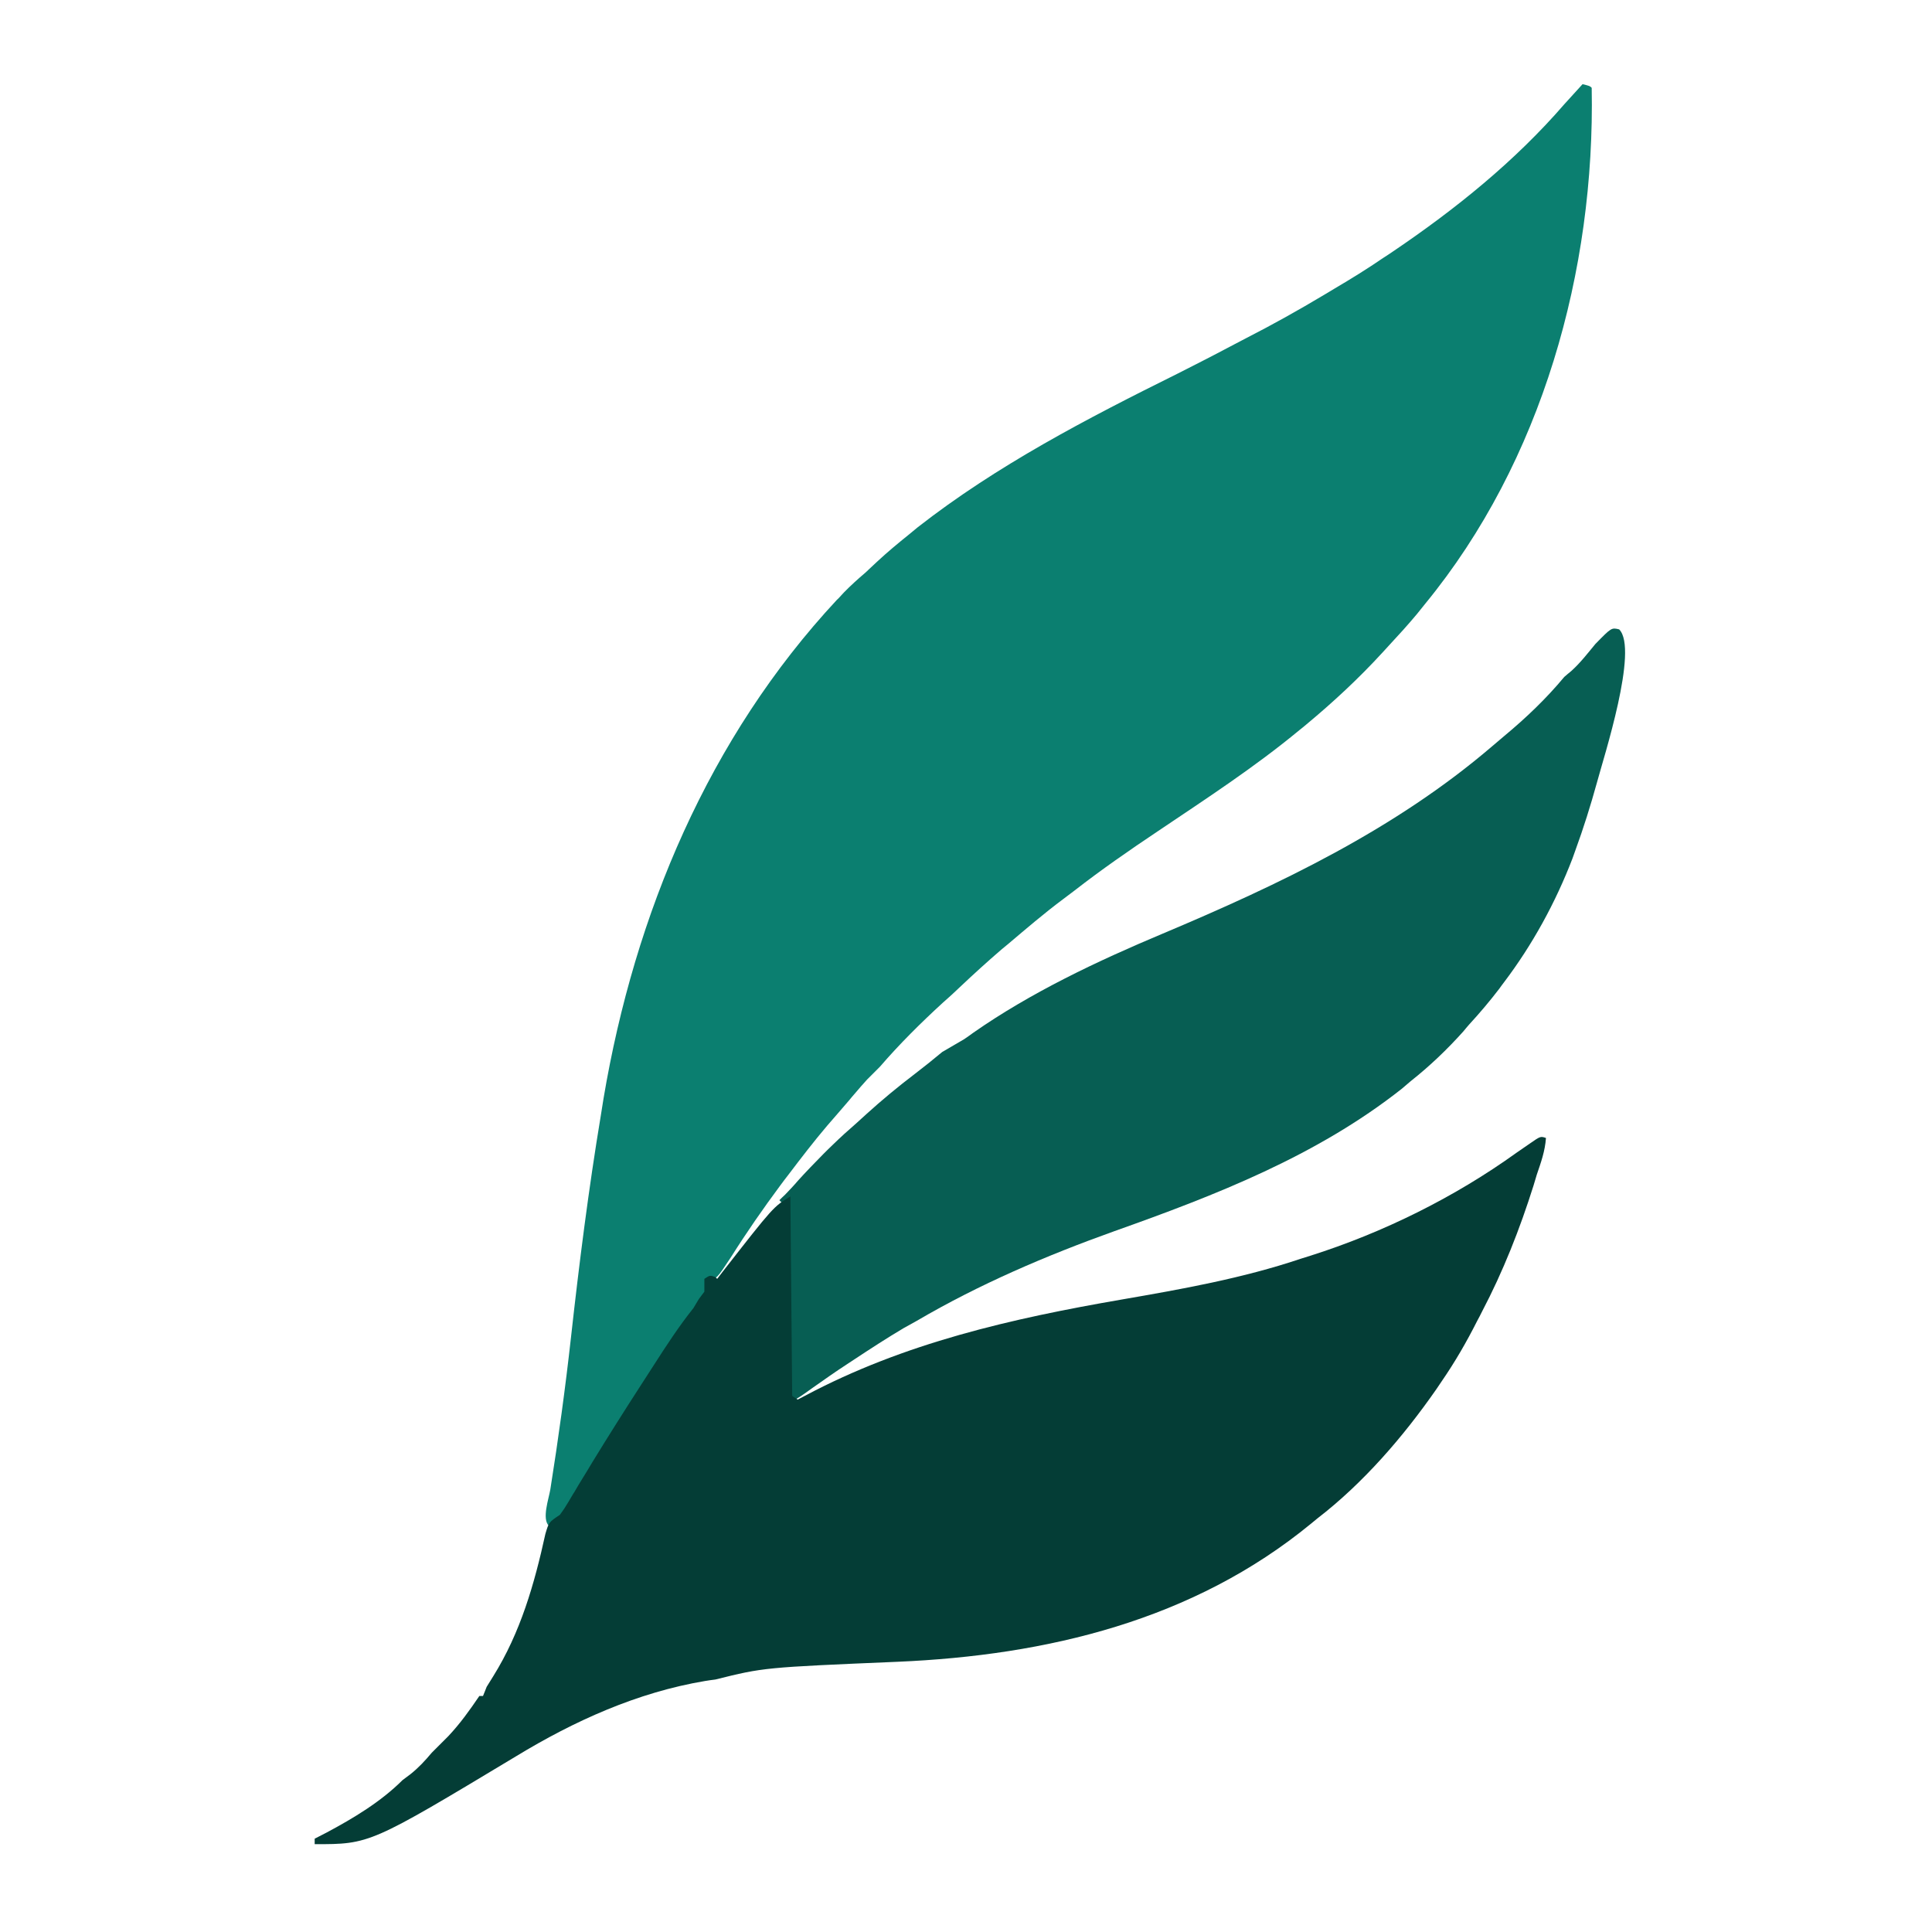
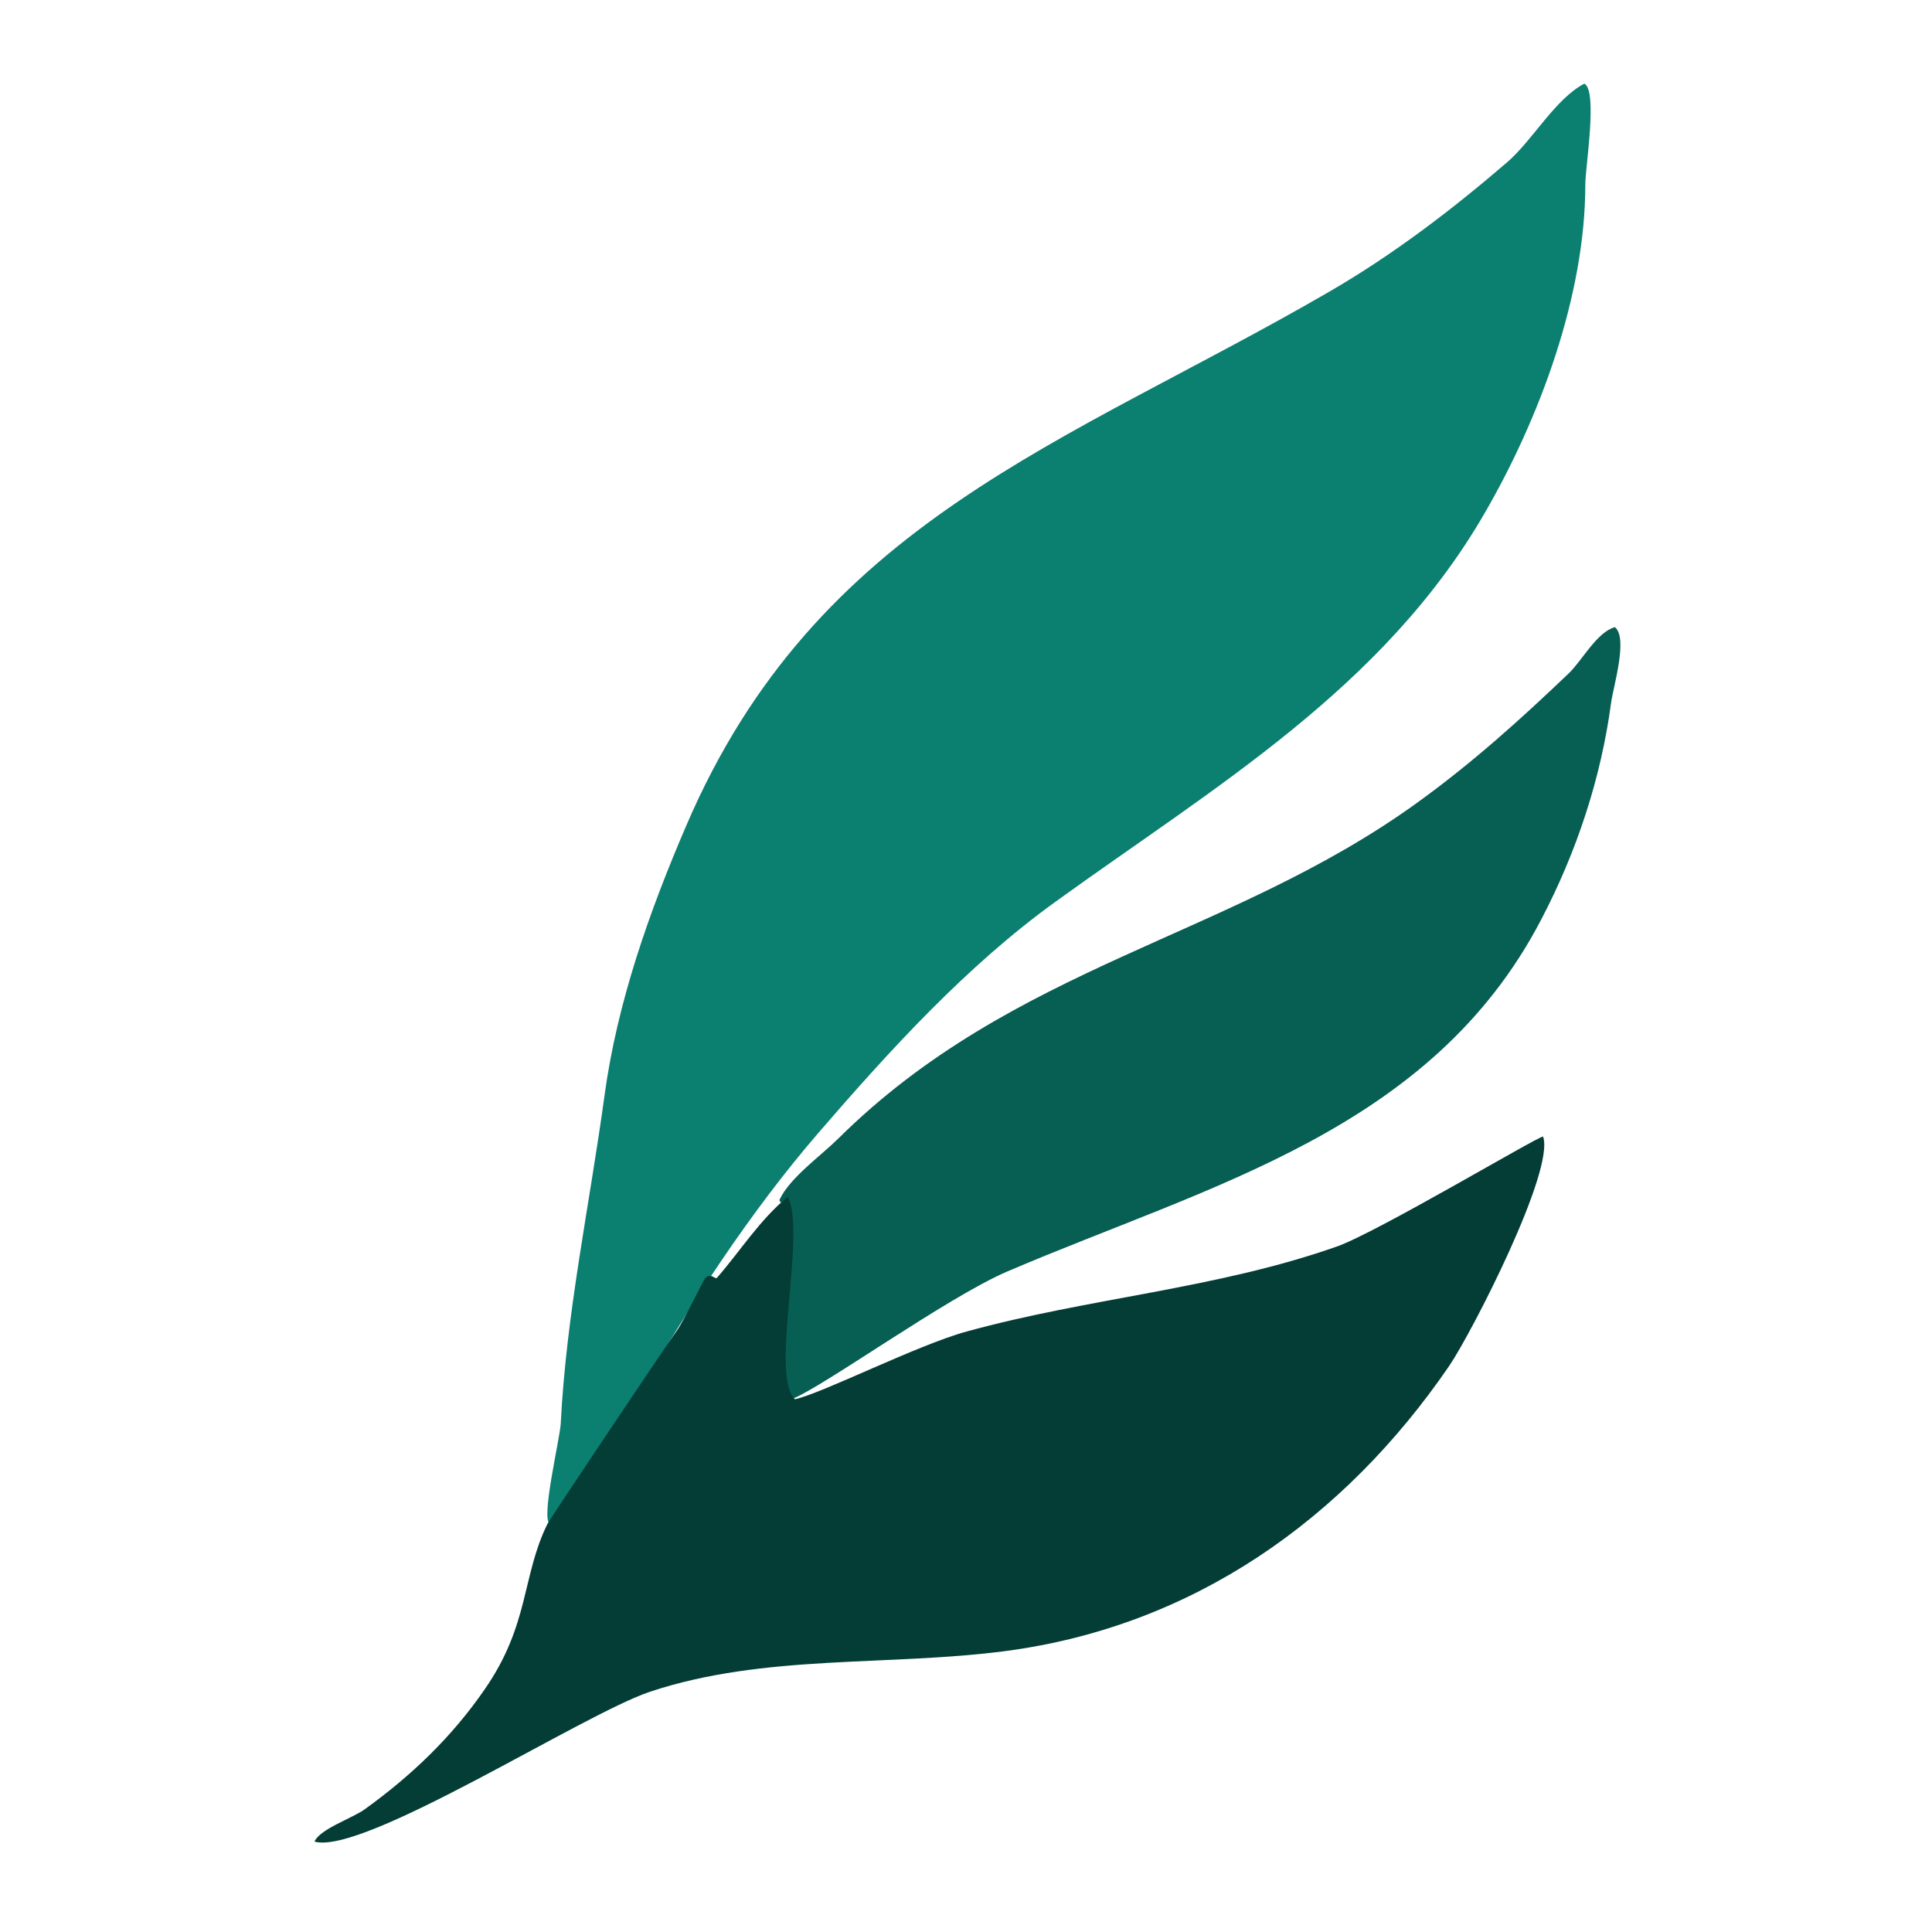
<svg xmlns="http://www.w3.org/2000/svg" viewBox="52 81 1056 1056" role="img" aria-labelledby="t">
-   <path id="leaf-top" fill="#0b7f70" d="M 917 127 C 921 128 921 128 922 129 C 923.9 228.8 894.9 333.1 831 411 C 830.3 411.9 830.3 411.9 826.5 416.6 C 821.5 422.6 816.3 428.3 811 434 C 809.9 435.2 808.9 436.3 807.8 437.5 C 794.8 451.7 780.8 464.7 766 477 C 764.8 478 763.5 479.1 762.2 480.1 C 737.8 500.3 711.2 517.6 684.9 535.3 C 669.2 545.8 653.9 556.4 639 568 C 637 569.5 635 571 632.9 572.6 C 622.6 580.3 612.8 588.7 603 597 C 602.4 597.5 602.4 597.5 599.6 599.8 C 591.8 606.5 584.2 613.4 576.8 620.4 C 573.7 623.4 570.5 626.3 567.3 629.1 C 555.3 640.1 543.6 651.7 533 664 C 530.7 666.3 528.3 668.7 526 671 C 523.6 673.6 521.3 676.3 519 679 C 518.1 680 517.2 681.1 516.3 682.2 C 514.2 684.6 512.2 687 510.1 689.4 C 508.2 691.6 506.2 693.9 504.2 696.2 C 496.8 704.9 489.9 713.9 483 723 C 481.5 724.9 480.1 726.8 478.6 728.8 C 469.1 741.6 460 754.7 451.5 768.2 C 443.7 780 443.7 780 440 780 C 440 782.3 440 784.6 440 787 C 439.2 788 439.2 788 435 793 C 433.6 795.3 432.3 797.7 431 800 C 429.5 802.2 427.9 804.4 426.3 806.6 C 421.3 813.5 416.6 820.7 412 828 C 410.3 830.7 408.5 833.3 406.8 836 C 393.9 855.9 381.2 875.8 369.1 896.2 C 360.2 910.9 360.2 910.9 352 915 C 348.1 911.1 351.9 900.4 352.8 895.1 C 357.2 867.4 361 839.8 364.1 811.9 C 368.6 771.4 373.7 731 380.4 690.7 C 380.9 687.6 381.4 684.4 381.9 681.3 C 398.9 580.5 439.4 484.1 509.4 408.9 C 510.1 408.3 510.1 408.3 513.2 404.9 C 517 401 520.9 397.5 525 394 C 527.1 392 529.2 390.1 531.3 388.1 C 537 382.8 542.9 377.9 549 373 C 550.5 371.8 552 370.5 553.6 369.2 C 597 335.3 646.3 309.7 695.5 285.3 C 704.5 280.7 713.5 276.2 722.5 271.4 C 725.9 269.6 729.4 267.8 732.8 266 C 747.5 258.5 761.8 250.5 776 242 C 777.8 240.9 779.6 239.8 781.5 238.7 C 790.5 233.4 799.4 227.9 808 222 C 809.9 220.8 811.7 219.6 813.6 218.3 C 847.6 195.3 880.1 169.1 907 138 C 910.3 134.3 913.7 130.7 917 127 Z" />
-   <path id="leaf-mid" fill="#075e53" d="M 937 425 C 947.8 435.8 928.5 495.1 924.9 508.6 C 921.4 521.3 917.5 533.7 913 546 C 912.5 547.4 912 548.8 911.5 550.2 C 902.2 574.4 889.6 597.4 874 618 C 873.2 619.1 872.3 620.2 871.5 621.4 C 866.3 628.2 860.8 634.7 855 641 C 853.9 642.2 852.9 643.5 851.8 644.8 C 842.9 654.7 833.5 663.7 823 672 C 821.4 673.4 819.8 674.7 818.2 676.1 C 771.7 712.8 716.4 734.3 661.2 753.9 C 623.8 767.3 587.3 782.9 553 803 C 550.6 804.3 548.2 805.7 545.8 807 C 536.7 812.4 527.8 818.2 519 824 C 517.6 824.9 516.3 825.8 514.9 826.7 C 508.6 830.8 502.5 835.1 496.4 839.4 C 490 844 490 844 485 847 C 480.8 842.8 481.6 840.1 481.6 834.2 C 481.6 832.1 481.6 830 481.6 827.9 C 481.6 825.6 481.6 823.4 481.6 821.1 C 481.6 818.8 481.6 816.5 481.6 814.1 C 481.5 804.2 481.5 794.4 481.5 784.5 C 481.5 777.3 481.4 770.1 481.4 762.9 C 481.4 760.7 481.4 758.4 481.4 756.1 C 481.4 754 481.4 752 481.4 749.8 C 481.4 748 481.4 746.2 481.4 744.3 C 481 740 481 740 478 737 C 479 736 480 735 481.1 734 C 483.5 731.5 485.9 729 488.1 726.4 C 492.6 721.4 497.2 716.7 501.9 711.9 C 503.6 710.2 505.3 708.5 507.1 706.8 C 511.3 702.7 515.6 698.8 520 695 C 521.8 693.4 523.6 691.7 525.5 690 C 534.1 682.2 542.8 675 552 668 C 557.1 664.1 562.1 660.1 567 656 C 571 653.7 575 651.3 579 649 C 580.6 647.9 582.2 646.8 583.8 645.6 C 615.4 623.5 651.8 606.3 687.3 591.4 C 751.4 564.4 814.5 534.4 867.7 488.8 C 869.9 486.9 872.1 485.1 874.3 483.2 C 886.1 473.4 897.2 462.8 907 451 C 908.2 449.9 909.5 448.9 910.8 447.8 C 915.8 443.3 919.7 438.2 924 433 C 932.8 424 932.8 424 937 425 Z" />
-   <path id="leaf-bot" fill="#043d36" d="M 897 703 C 896.5 710.1 894.3 716.3 892 723 C 891.4 725 890.8 727 890.2 729 C 882.7 752.8 873.6 775.9 862 798 C 861.2 799.7 860.3 801.3 859.4 803 C 853.6 814.5 847.3 825.4 840 836 C 839.5 836.7 839.5 836.7 837.1 840.3 C 819 866.3 797.2 891.6 772 911 C 770.9 911.9 769.8 912.8 768.6 913.8 C 704.2 966.7 624.2 985.8 542.6 989.3 C 469.5 992.4 469.5 992.4 443 999 C 441.2 999.2 439.3 999.5 437.4 999.8 C 400.4 1006 365.9 1021.6 334 1041 C 254.2 1089 254.2 1089 224 1089 C 224 1088 224 1087 224 1086 C 226.2 1084.9 228.4 1083.7 230.6 1082.6 C 245.2 1074.8 260.2 1065.8 272 1054 C 272.7 1053.5 272.7 1053.5 276.4 1050.7 C 280.9 1047.1 284.3 1043.4 288 1039 C 291 1036 294 1033 297 1030 C 303.5 1023.1 308.7 1015.8 314 1008 C 314.7 1008 315.3 1008 316 1008 C 316.7 1006.4 317.3 1004.7 318 1003 C 319.2 1001.1 320.4 999.2 321.6 997.2 C 336.5 973.3 344.1 946.8 350.1 919.4 C 352 913 352 913 358 909 C 360.4 905.7 360.4 905.7 362.7 901.9 C 363.6 900.4 364.4 899 365.3 897.5 C 365.8 896.8 365.8 896.8 368 893 C 369.7 890.2 371.5 887.3 373.2 884.5 C 374.1 883 375 881.5 375.9 880 C 384.6 865.8 393.5 851.7 402.5 837.8 C 404.8 834.3 407.1 830.7 409.4 827.1 C 416.2 816.5 423.1 805.9 431 796 C 432 794.4 433 792.7 434 791 C 435 789.7 436 788.4 437 787 C 437 784.7 437 782.4 437 780 C 440 778 440 778 443 779 C 443.3 779.3 443.7 779.7 444 780 C 445 778.7 446 777.4 447 776.1 C 474.8 740.5 474.8 740.5 484 735 C 484.3 771 484.7 806.9 485 844 C 486 844.7 487 845.3 488 846 C 488.7 845.6 488.7 845.6 492 843.9 C 546.3 815 604.9 801.7 665.1 791.3 C 698.1 785.6 731.2 779.7 763 769 C 764.7 768.5 766.4 767.9 768.1 767.4 C 807.9 754.8 847.1 735.4 881 711 C 883.4 709.4 885.7 707.7 888.1 706.1 C 894 702 894 702 897 703 Z" />
+   <path id="leaf-top" fill="#0b7f70" d="M918 126.7C925.4 130.7 918.5 172.2 918.5 182C918.5 242.5 893.5 309.8 863.3 361.8C807.9 457.4 715.6 511.2 628.6 574.1C580.3 609 538.3 655.1 499.5 700C461.8 743.7 429.4 793.7 400.7 843.2C390.8 860.3 368.3 905 352.6 913.9C347.4 911.6 358 867.7 358.5 859C361.5 799 374.3 739.4 382.4 679.9C389.3 629.1 406.8 579.5 427 532.5C498.6 365.4 634.2 324.2 778.8 240.3C813.6 220.1 845.7 195.6 876 169.5C889.9 157.4 902.1 135 918 126.7Z" />
+   <path id="leaf-mid" fill="#075e53" d="M484.5 845.8C483.2 844.6 481.9 843.7 481.6 841.9C476.7 809.3 483.2 774 481.5 741C481.4 739 477.3 738.3 478.2 736.5C483.9 724.6 500.6 712.8 510 703.5C606.1 608.2 724.2 593.7 826.4 519.9C856.5 498.2 882.8 474.5 909.5 449C916.8 442 924.9 426.4 934.7 423.8C942 429.8 933.8 456.2 932.6 465.1C927.1 506.4 913.7 546.8 894.3 583.8C834.1 699.1 713 728.7 602.5 776C569.2 790.3 500.2 840.3 484.5 845.8Z" />
+   <path id="leaf-bot" fill="#043d36" d="M223.9 1087.6C226.8 1080.7 244.7 1074.8 251.4 1069.9C276.8 1051.6 299 1030.4 316.9 1004.4C341.5 969 337.2 942.2 351.3 913.8C352.8 910.9 415.6 817.1 421.9 808.4C425.6 803.3 436.5 780.6 437.4 779.7C440.6 776.3 442.9 780.6 443.9 779.4C456.8 764.6 467.2 747.8 482.5 735.2C493 754.1 472.6 833 486.5 845.8C500.9 842.8 553.8 816 580.3 808.8C647.4 790.3 716.6 785.6 782.8 762.3C804.8 754.5 891.6 702.7 895.4 702.2C902.1 720.4 856.6 809.2 844.1 827.6C786.7 911.4 704.3 969.8 601.9 983.4C537.5 991.9 469.7 984.9 407.2 1005.7C370.3 1018.1 250.8 1095.1 223.9 1087.6Z" />
</svg>
